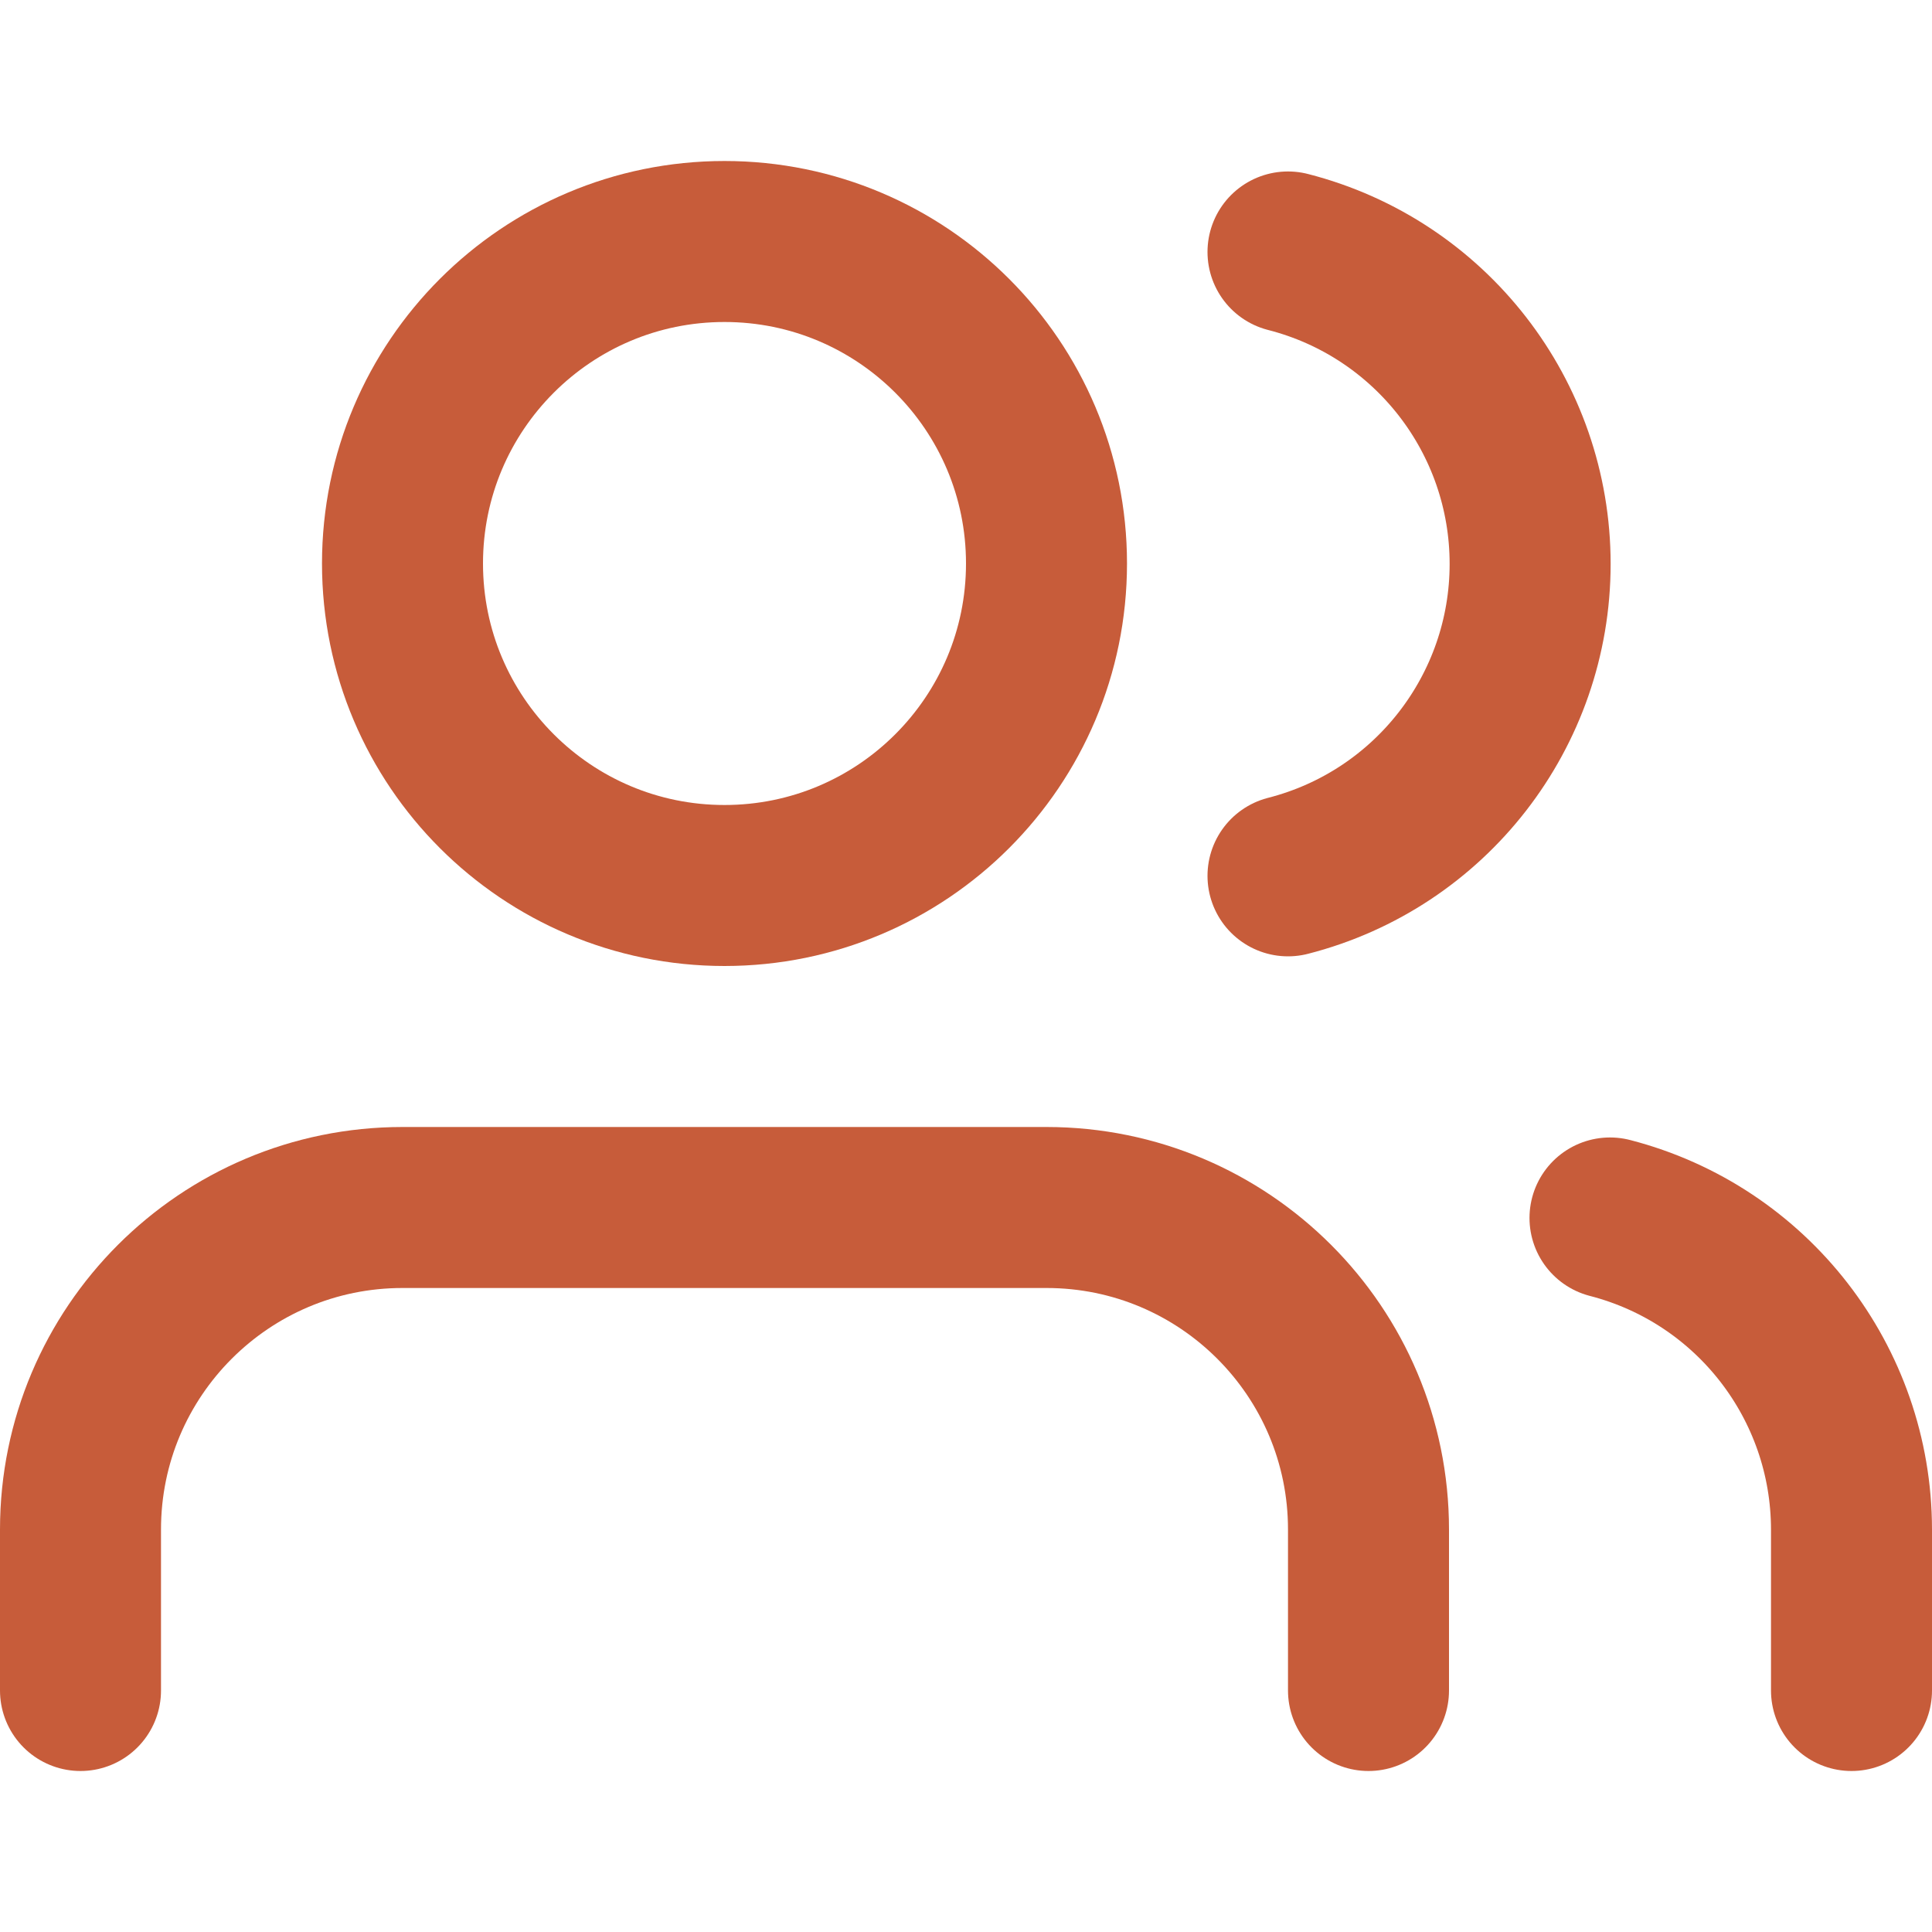
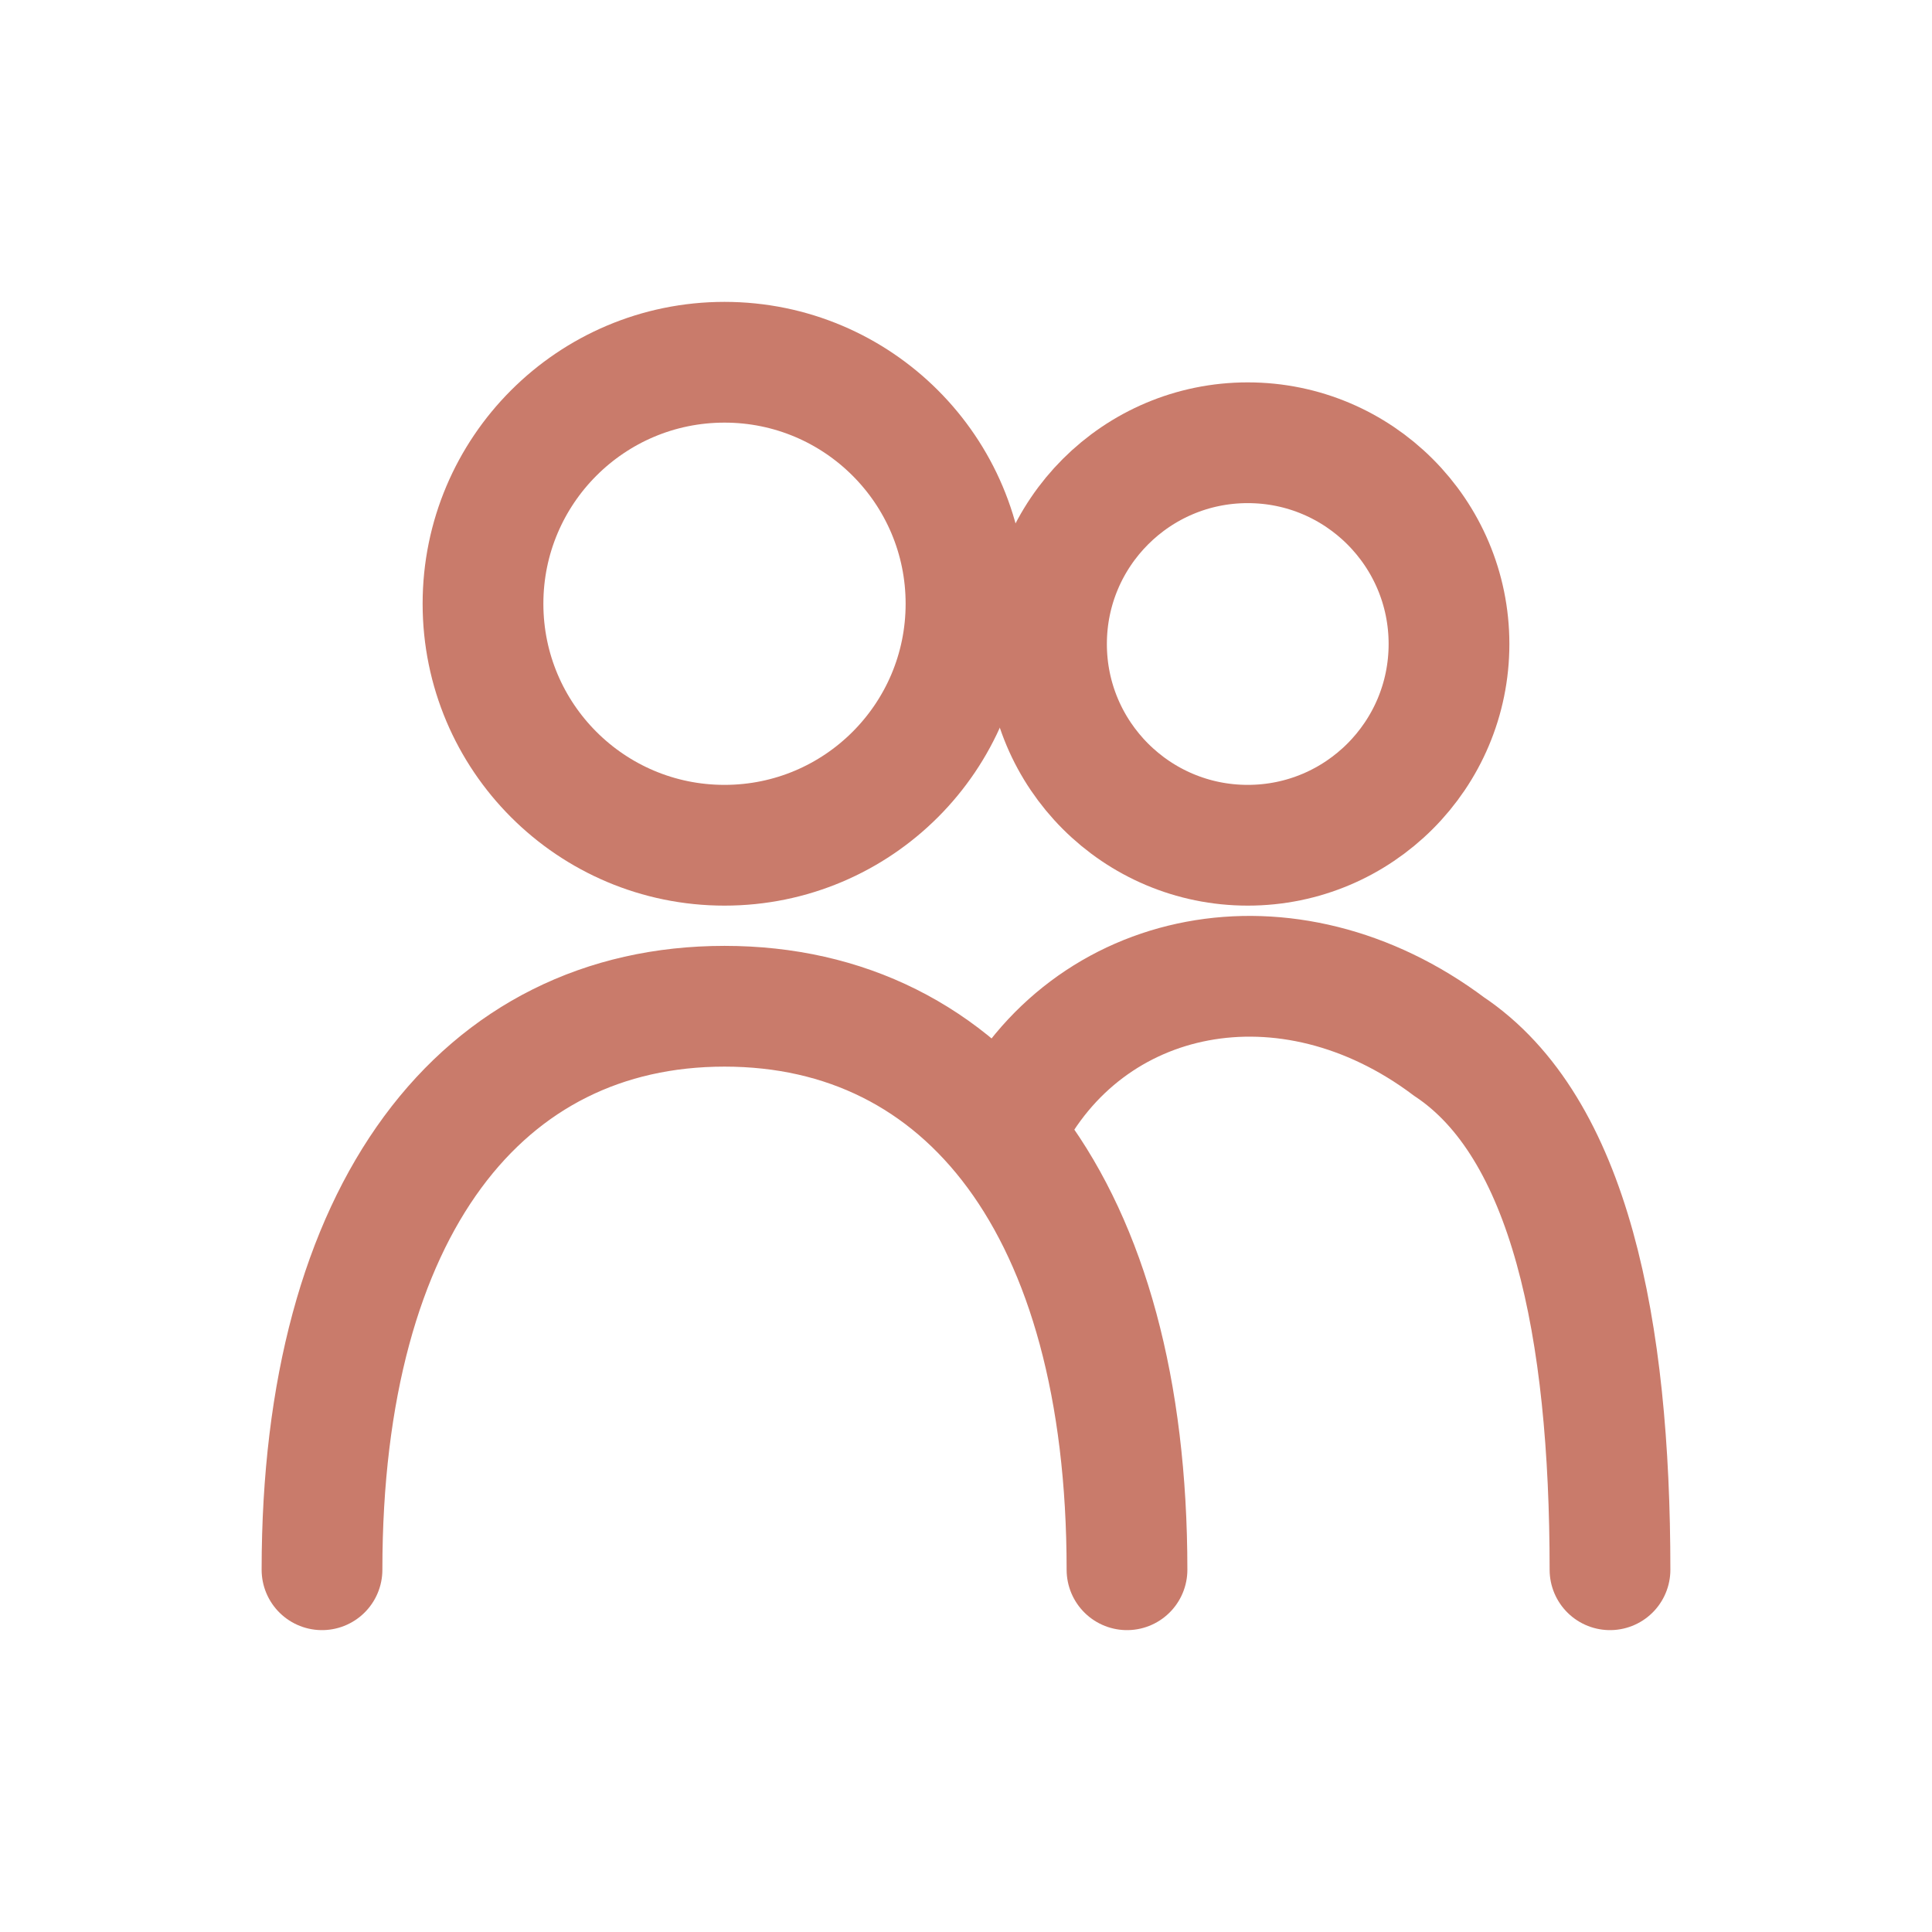
- <svg xmlns="http://www.w3.org/2000/svg" viewBox="0 0 24 24" fill="none" stroke="#C75C3A" stroke-width="2" stroke-linecap="round" stroke-linejoin="round">
-   <path d="M17 21v-2a4 4 0 0 0-4-4H5a4 4 0 0 0-4 4v2" />
-   <circle cx="9" cy="7" r="4" />
-   <path d="M23 21v-2a4 4 0 0 0-3-3.87" />
-   <path d="M16 3.13a4 4 0 0 1 0 7.75" />
+ <svg xmlns="http://www.w3.org/2000/svg" viewBox="0 0 48 48" fill="none">
+   <circle cx="18" cy="15" r="6" stroke="#C97B6B" stroke-width="3" />
+   <circle cx="31" cy="16" r="5" stroke="#C97B6B" stroke-width="3" />
+   <path d="M8 39c0-9 4-14 10-14s10 5 10 14M25 28c2-4 7-5 11-2 3 2 4 7 4 13" stroke="#C97B6B" stroke-width="3" stroke-linecap="round" />
</svg>
